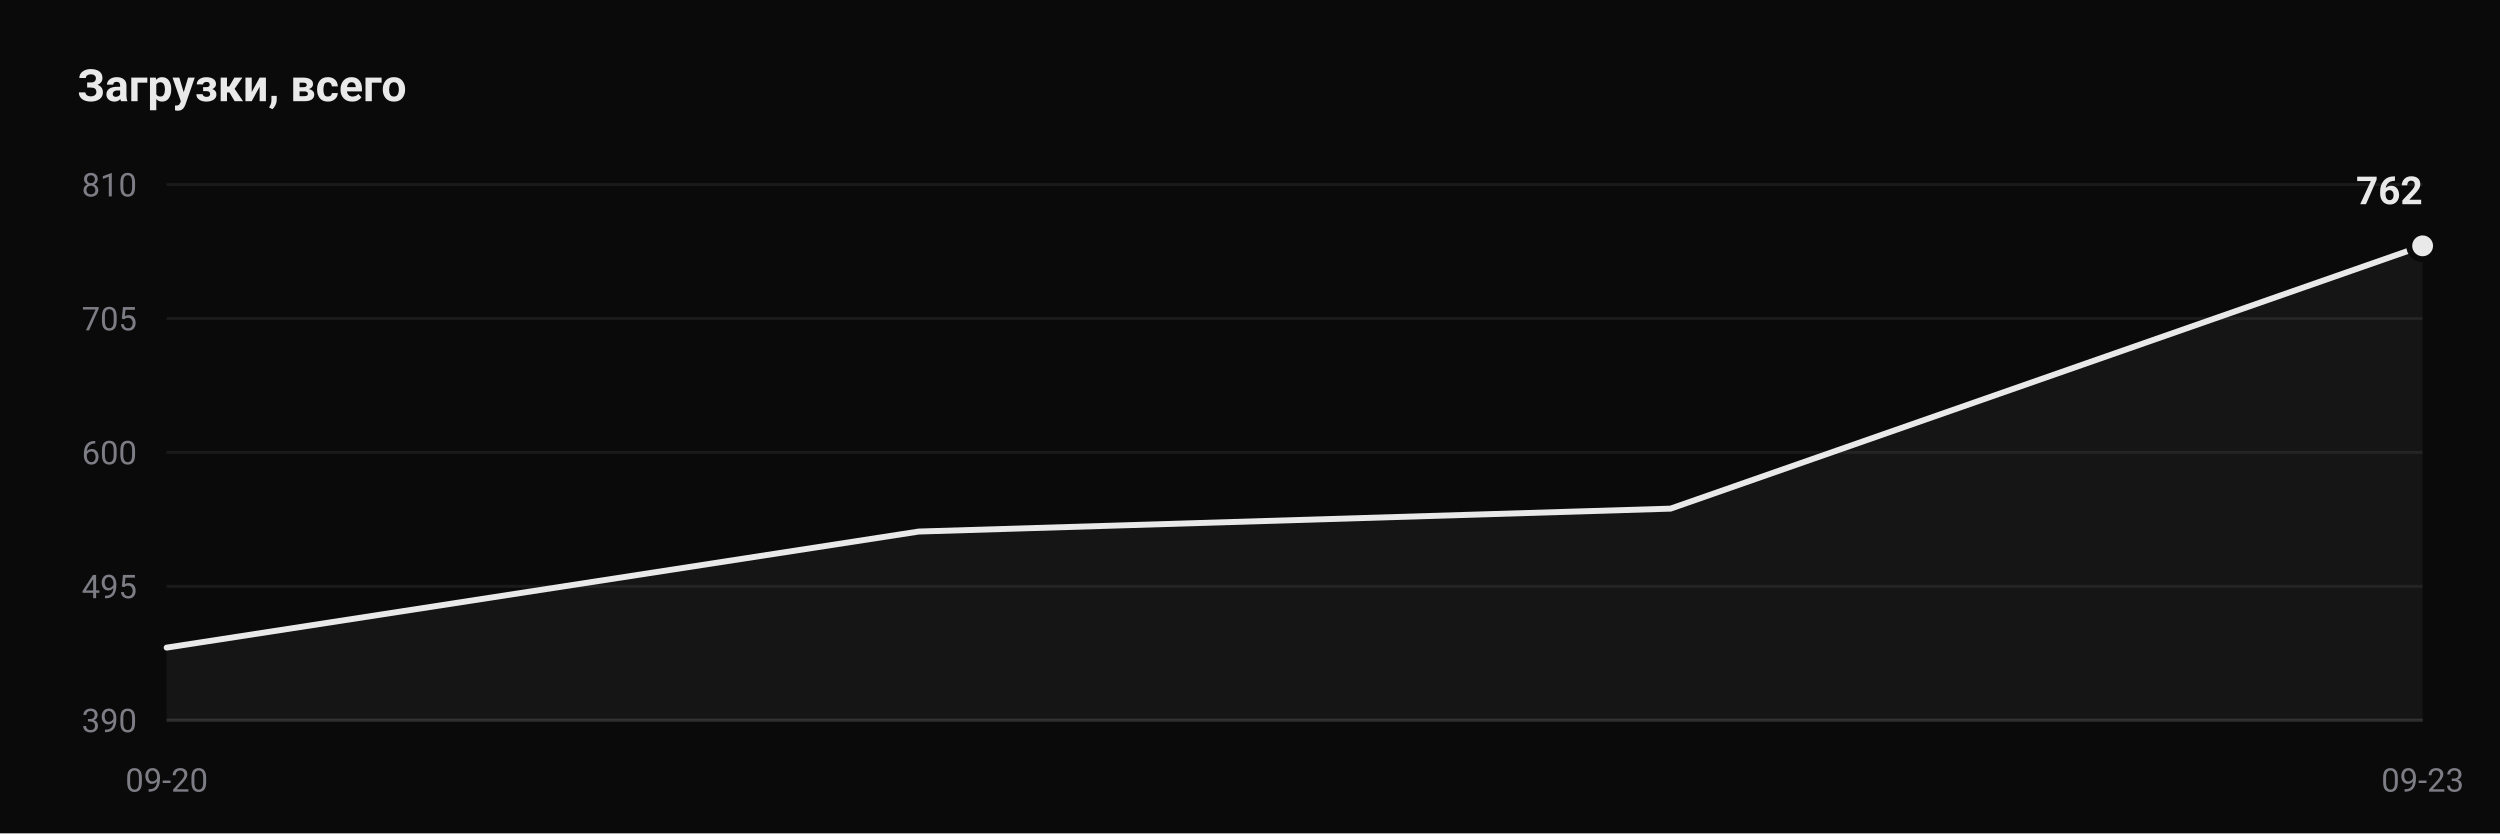
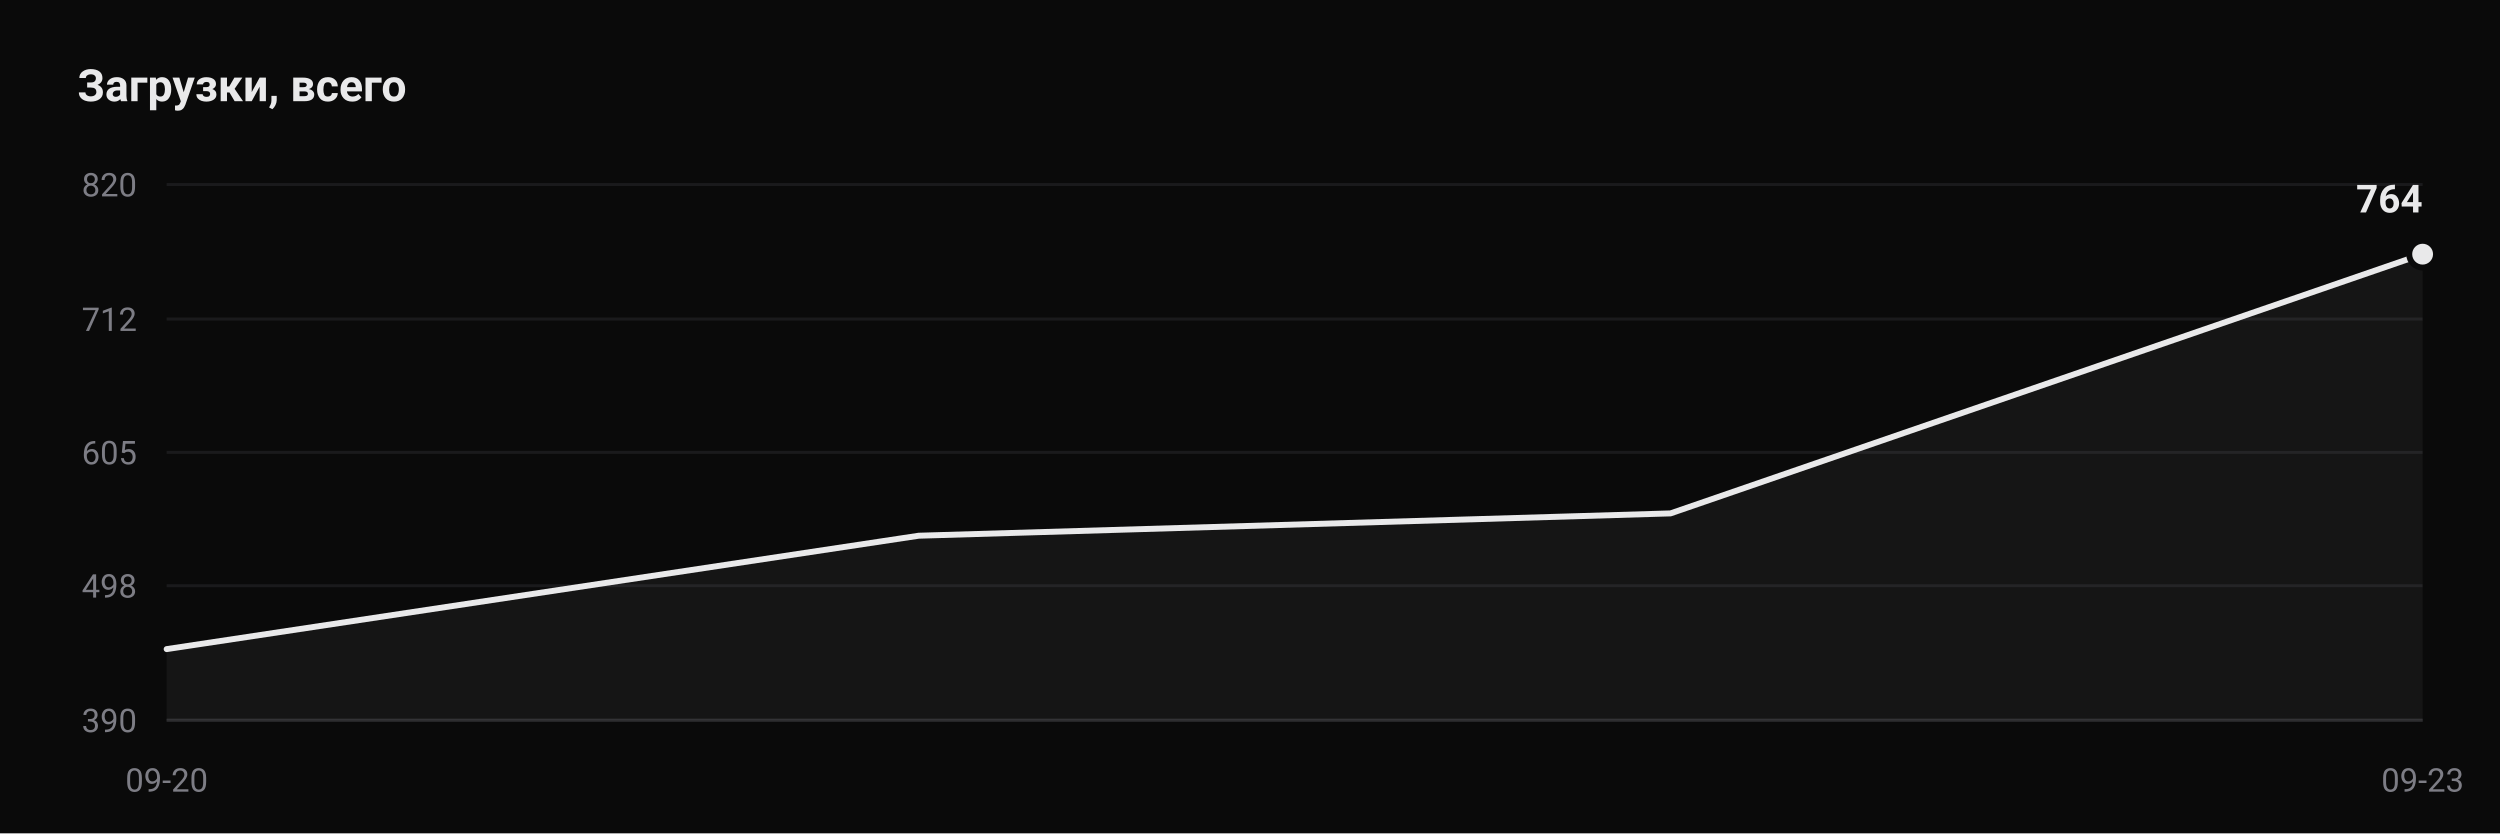
- <svg xmlns="http://www.w3.org/2000/svg" viewBox="0 0 840 280" width="840" height="280" role="img" aria-label="Downloads: 762">
+ <svg xmlns="http://www.w3.org/2000/svg" viewBox="0 0 840 280" width="840" height="280" role="img" aria-label="Downloads: 764">
  <rect width="840" height="280" fill="#0a0a0a" />
  <text x="26" y="34" font-family="ui-sans-serif, -apple-system, Segoe UI, Roboto, Helvetica, Arial, sans-serif" font-size="15" font-weight="600" fill="#e9e9ea">Загрузки, всего</text>
  <line x1="56" y1="242.0" x2="814" y2="242.0" stroke="#1a1a1c" stroke-width="1" />
  <text x="46" y="246.0" text-anchor="end" font-family="ui-sans-serif, -apple-system, Segoe UI, Roboto, Helvetica, Arial, sans-serif" font-size="11" fill="#7d7d85">390</text>
-   <line x1="56" y1="197.0" x2="814" y2="197.0" stroke="#1a1a1c" stroke-width="1" />
-   <text x="46" y="201.0" text-anchor="end" font-family="ui-sans-serif, -apple-system, Segoe UI, Roboto, Helvetica, Arial, sans-serif" font-size="11" fill="#7d7d85">495</text>
+   <line x1="56" y1="196.8" x2="814" y2="196.8" stroke="#1a1a1c" stroke-width="1" />
+   <text x="46" y="200.8" text-anchor="end" font-family="ui-sans-serif, -apple-system, Segoe UI, Roboto, Helvetica, Arial, sans-serif" font-size="11" fill="#7d7d85">498</text>
  <line x1="56" y1="152.0" x2="814" y2="152.0" stroke="#1a1a1c" stroke-width="1" />
-   <text x="46" y="156.0" text-anchor="end" font-family="ui-sans-serif, -apple-system, Segoe UI, Roboto, Helvetica, Arial, sans-serif" font-size="11" fill="#7d7d85">600</text>
-   <line x1="56" y1="107.0" x2="814" y2="107.0" stroke="#1a1a1c" stroke-width="1" />
-   <text x="46" y="111.0" text-anchor="end" font-family="ui-sans-serif, -apple-system, Segoe UI, Roboto, Helvetica, Arial, sans-serif" font-size="11" fill="#7d7d85">705</text>
+   <text x="46" y="156.0" text-anchor="end" font-family="ui-sans-serif, -apple-system, Segoe UI, Roboto, Helvetica, Arial, sans-serif" font-size="11" fill="#7d7d85">605</text>
+   <line x1="56" y1="107.2" x2="814" y2="107.2" stroke="#1a1a1c" stroke-width="1" />
+   <text x="46" y="111.2" text-anchor="end" font-family="ui-sans-serif, -apple-system, Segoe UI, Roboto, Helvetica, Arial, sans-serif" font-size="11" fill="#7d7d85">712</text>
  <line x1="56" y1="62.0" x2="814" y2="62.0" stroke="#1a1a1c" stroke-width="1" />
-   <text x="46" y="66.0" text-anchor="end" font-family="ui-sans-serif, -apple-system, Segoe UI, Roboto, Helvetica, Arial, sans-serif" font-size="11" fill="#7d7d85">810</text>
+   <text x="46" y="66.0" text-anchor="end" font-family="ui-sans-serif, -apple-system, Segoe UI, Roboto, Helvetica, Arial, sans-serif" font-size="11" fill="#7d7d85">820</text>
  <line x1="56" y1="242.0" x2="814" y2="242.0" stroke="#2a2a2d" stroke-width="1" />
-   <path d="M 56.0 242.0 L 56.0 217.6 L 308.7 178.6 L 561.3 170.9 L 814.0 82.6 L 814.0 242.0 Z" fill="#e9e9ea" fill-opacity="0.05" />
-   <polyline points="56.0,217.6 308.7,178.6 561.3,170.9 814.0,82.6" fill="none" stroke="#e9e9ea" stroke-width="2" stroke-linejoin="round" stroke-linecap="round" />
-   <circle cx="814.0" cy="82.6" r="4.5" fill="#e9e9ea" stroke="#0a0a0a" stroke-width="2" />
-   <text x="814.0" y="68.6" text-anchor="end" font-family="ui-sans-serif, -apple-system, Segoe UI, Roboto, Helvetica, Arial, sans-serif" font-size="13" font-weight="600" fill="#e9e9ea">762</text>
+   <path d="M 56.0 242.0 L 56.0 218.1 L 308.7 180.0 L 561.3 172.5 L 814.0 85.4 L 814.0 242.0 Z" fill="#e9e9ea" fill-opacity="0.05" />
+   <polyline points="56.0,218.1 308.7,180.0 561.3,172.5 814.0,85.4" fill="none" stroke="#e9e9ea" stroke-width="2" stroke-linejoin="round" stroke-linecap="round" />
+   <circle cx="814.0" cy="85.4" r="4.5" fill="#e9e9ea" stroke="#0a0a0a" stroke-width="2" />
+   <text x="814.0" y="71.4" text-anchor="end" font-family="ui-sans-serif, -apple-system, Segoe UI, Roboto, Helvetica, Arial, sans-serif" font-size="13" font-weight="600" fill="#e9e9ea">764</text>
  <text x="56.0" y="266" text-anchor="middle" font-family="ui-sans-serif, -apple-system, Segoe UI, Roboto, Helvetica, Arial, sans-serif" font-size="11" fill="#7d7d85">09-20</text>
  <text x="814.0" y="266" text-anchor="middle" font-family="ui-sans-serif, -apple-system, Segoe UI, Roboto, Helvetica, Arial, sans-serif" font-size="11" fill="#7d7d85">09-23</text>
</svg>
